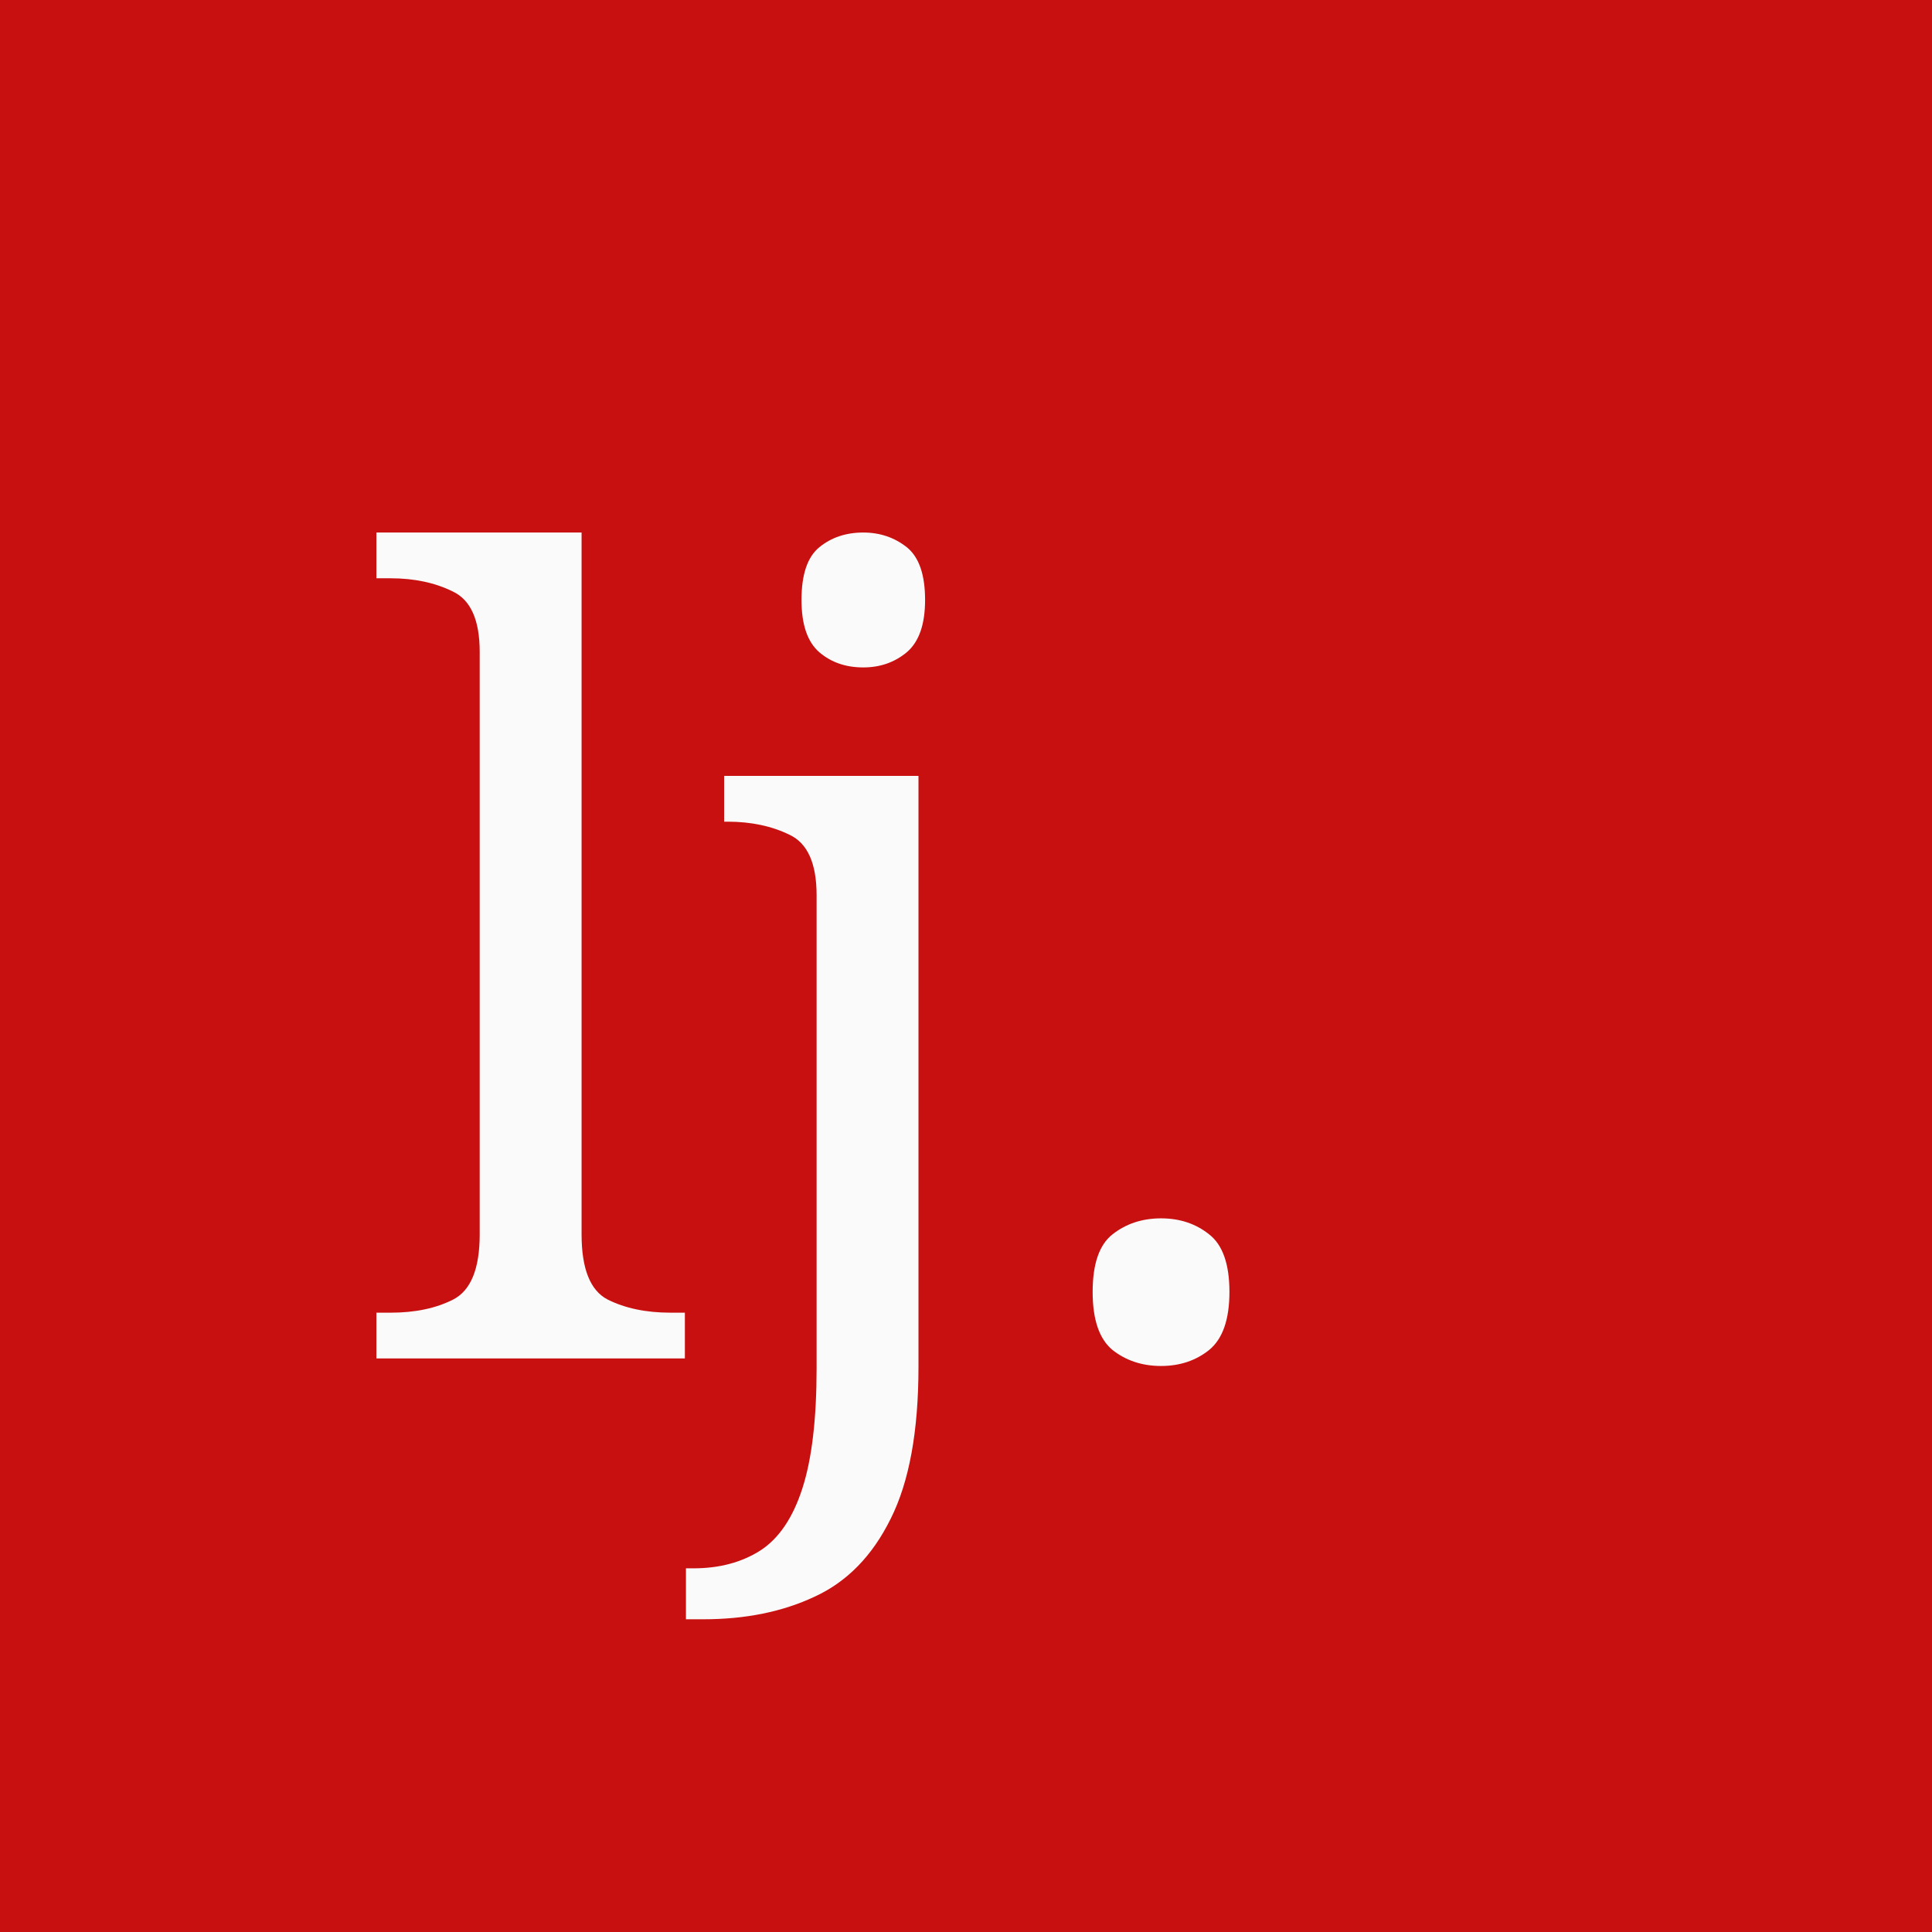
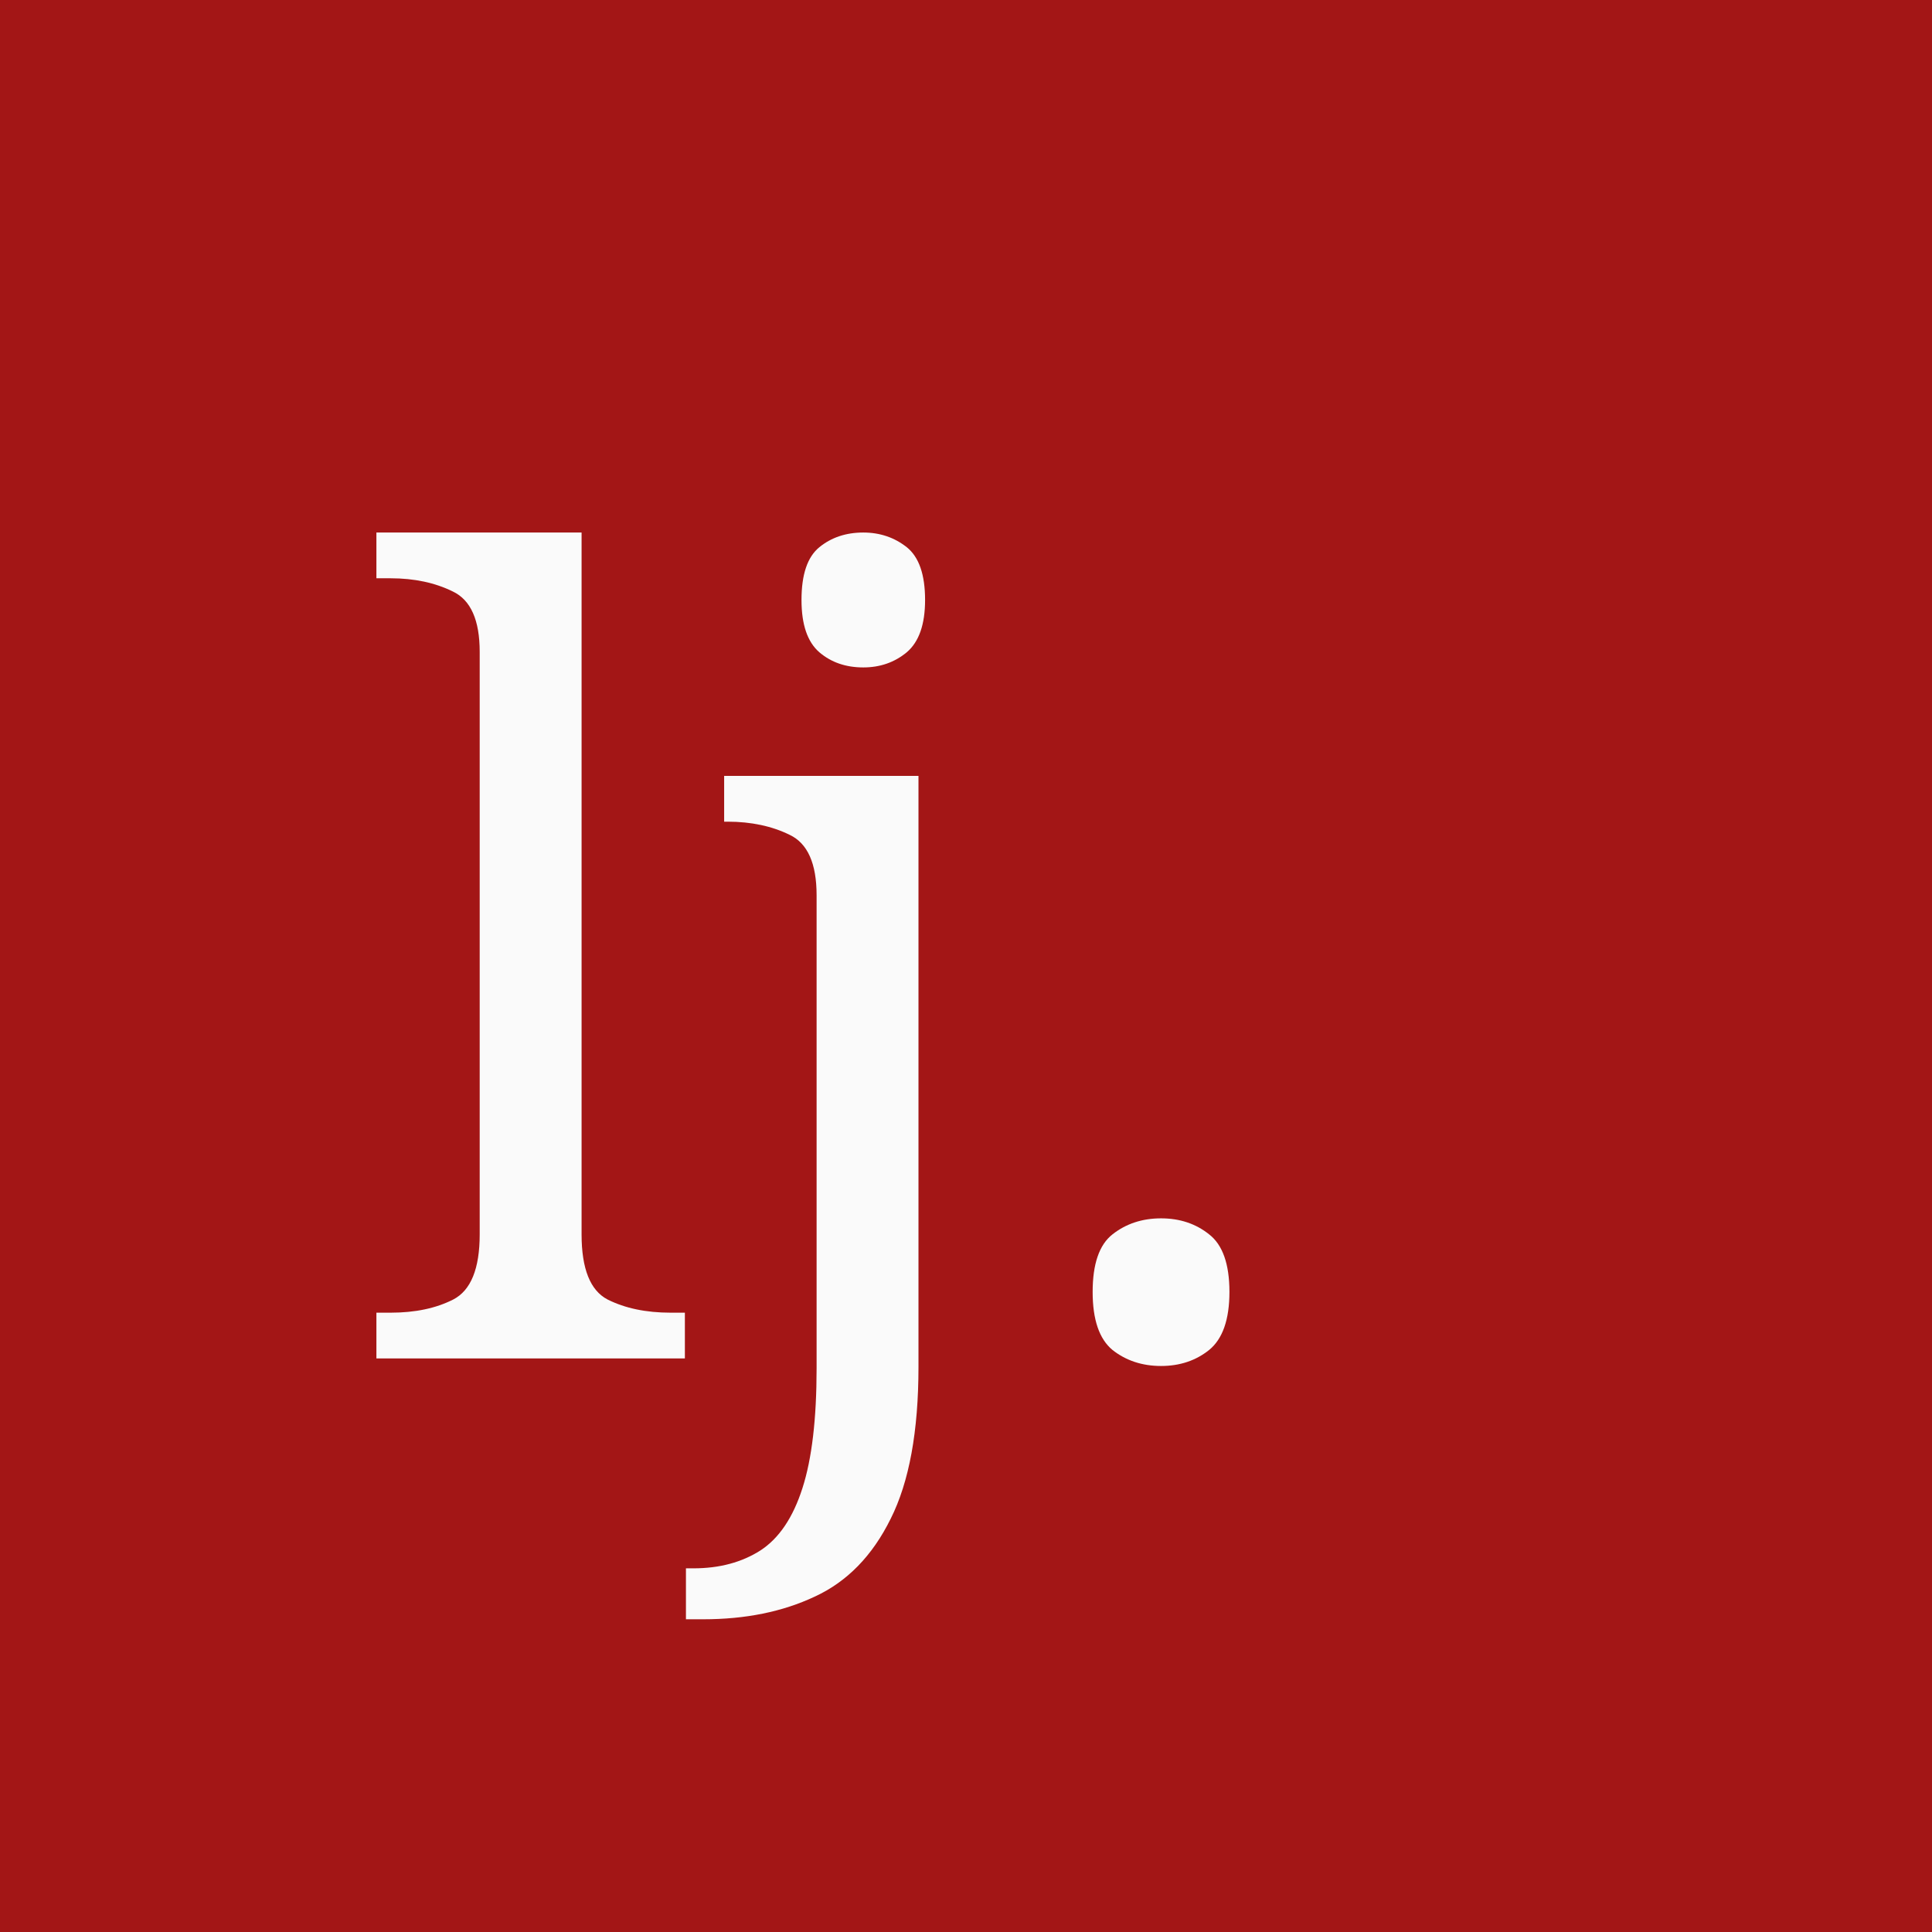
<svg xmlns="http://www.w3.org/2000/svg" viewBox="0 0 64 64">
-   <rect width="64" height="64" fill="#c81010" />
+   <rect width="64" height="64" fill="#a31616" />
  <text x="12" y="45" fill="#fafafa" font-family="Georgia,serif" font-size="36">lj.</text>
</svg>
